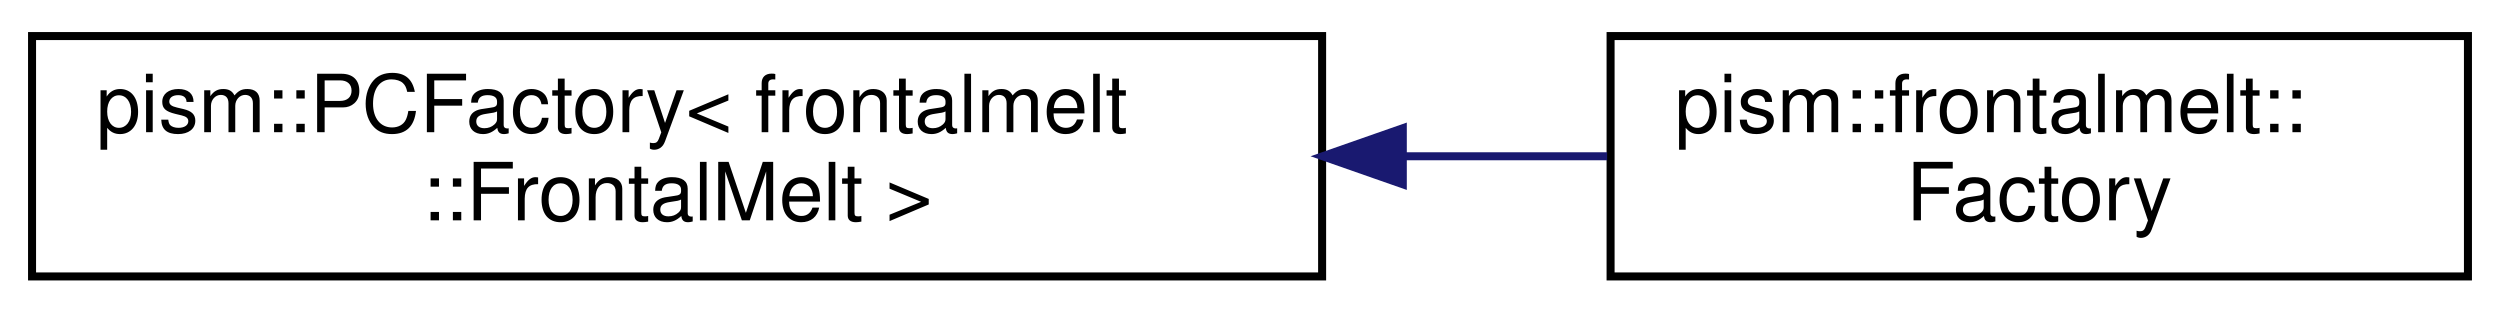
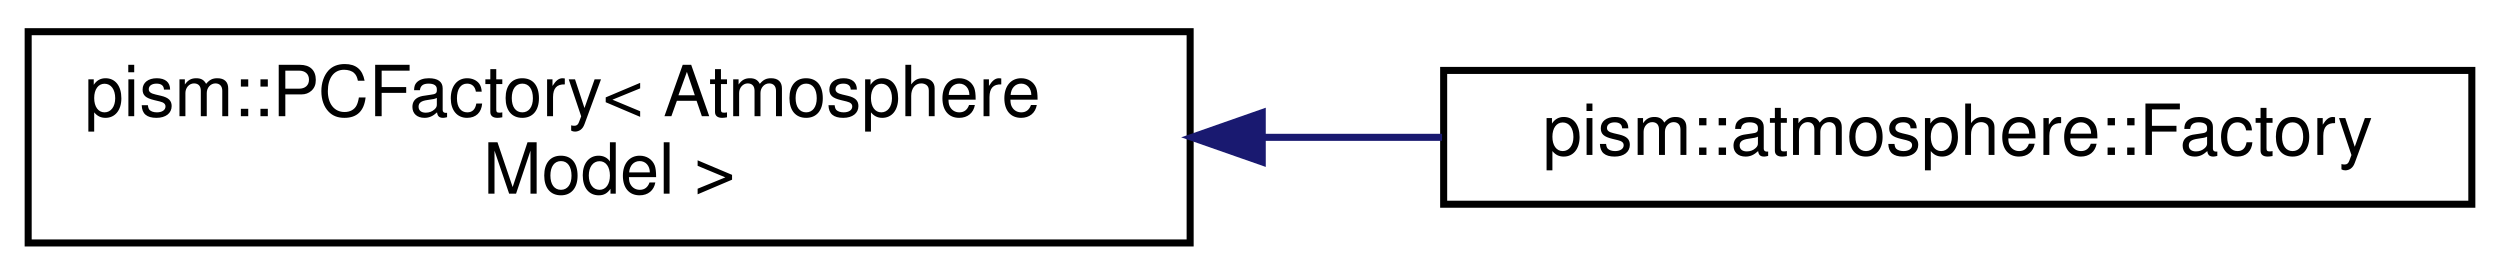
- <svg xmlns="http://www.w3.org/2000/svg" xmlns:xlink="http://www.w3.org/1999/xlink" width="312pt" height="39pt" viewBox="0.00 0.00 312.00 39.00">
+ <svg xmlns="http://www.w3.org/2000/svg" xmlns:xlink="http://www.w3.org/1999/xlink" width="355pt" height="39pt" viewBox="0.00 0.00 355.00 39.00">
  <g id="graph0" class="graph" transform="scale(1 1) rotate(0) translate(4 35)">
    <g id="node1" class="node">
      <g id="a_node1">
        <a xlink:href="classpism_1_1PCFactory.html" target="_top" xlink:title=" ">
-           <polygon fill="none" stroke="black" points="0,-0.5 0,-30.5 161,-30.5 161,-0.5 0,-0.5" />
-           <text text-anchor="start" x="8" y="-18.5" font-family="Helvetica,sans-Serif" font-size="10.00">pism::PCFactory&lt; frontalmelt</text>
-           <text text-anchor="middle" x="80.5" y="-7.5" font-family="Helvetica,sans-Serif" font-size="10.00">::FrontalMelt &gt;</text>
+           <polygon fill="none" stroke="black" points="0,-0.5 0,-30.5 165,-30.5 165,-0.5 0,-0.5" />
+           <text text-anchor="start" x="8" y="-18.5" font-family="Helvetica,sans-Serif" font-size="10.00">pism::PCFactory&lt; Atmosphere</text>
+           <text text-anchor="middle" x="82.5" y="-7.5" font-family="Helvetica,sans-Serif" font-size="10.00">Model &gt;</text>
        </a>
      </g>
    </g>
    <g id="node2" class="node">
      <g id="a_node2">
-         <a xlink:href="classpism_1_1frontalmelt_1_1Factory.html" target="_top" xlink:title=" ">
-           <polygon fill="none" stroke="black" points="197,-0.5 197,-30.5 304,-30.5 304,-0.5 197,-0.5" />
-           <text text-anchor="start" x="205" y="-18.5" font-family="Helvetica,sans-Serif" font-size="10.00">pism::frontalmelt::</text>
-           <text text-anchor="middle" x="250.5" y="-7.5" font-family="Helvetica,sans-Serif" font-size="10.00">Factory</text>
+         <a xlink:href="classpism_1_1atmosphere_1_1Factory.html" target="_top" xlink:title=" ">
+           <polygon fill="none" stroke="black" points="201,-6 201,-25 347,-25 347,-6 201,-6" />
+           <text text-anchor="middle" x="274" y="-13" font-family="Helvetica,sans-Serif" font-size="10.00">pism::atmosphere::Factory</text>
        </a>
      </g>
    </g>
    <g id="edge1" class="edge">
-       <path fill="none" stroke="midnightblue" d="M171.24,-15.5C179.89,-15.5 188.46,-15.5 196.57,-15.5" />
-       <polygon fill="midnightblue" stroke="midnightblue" points="171.07,-12 161.07,-15.5 171.07,-19 171.07,-12" />
+       <path fill="none" stroke="midnightblue" d="M175.26,-15.5C183.83,-15.5 192.42,-15.5 200.77,-15.5" />
+       <polygon fill="midnightblue" stroke="midnightblue" points="175.24,-12 165.24,-15.5 175.24,-19 175.24,-12" />
    </g>
  </g>
</svg>
